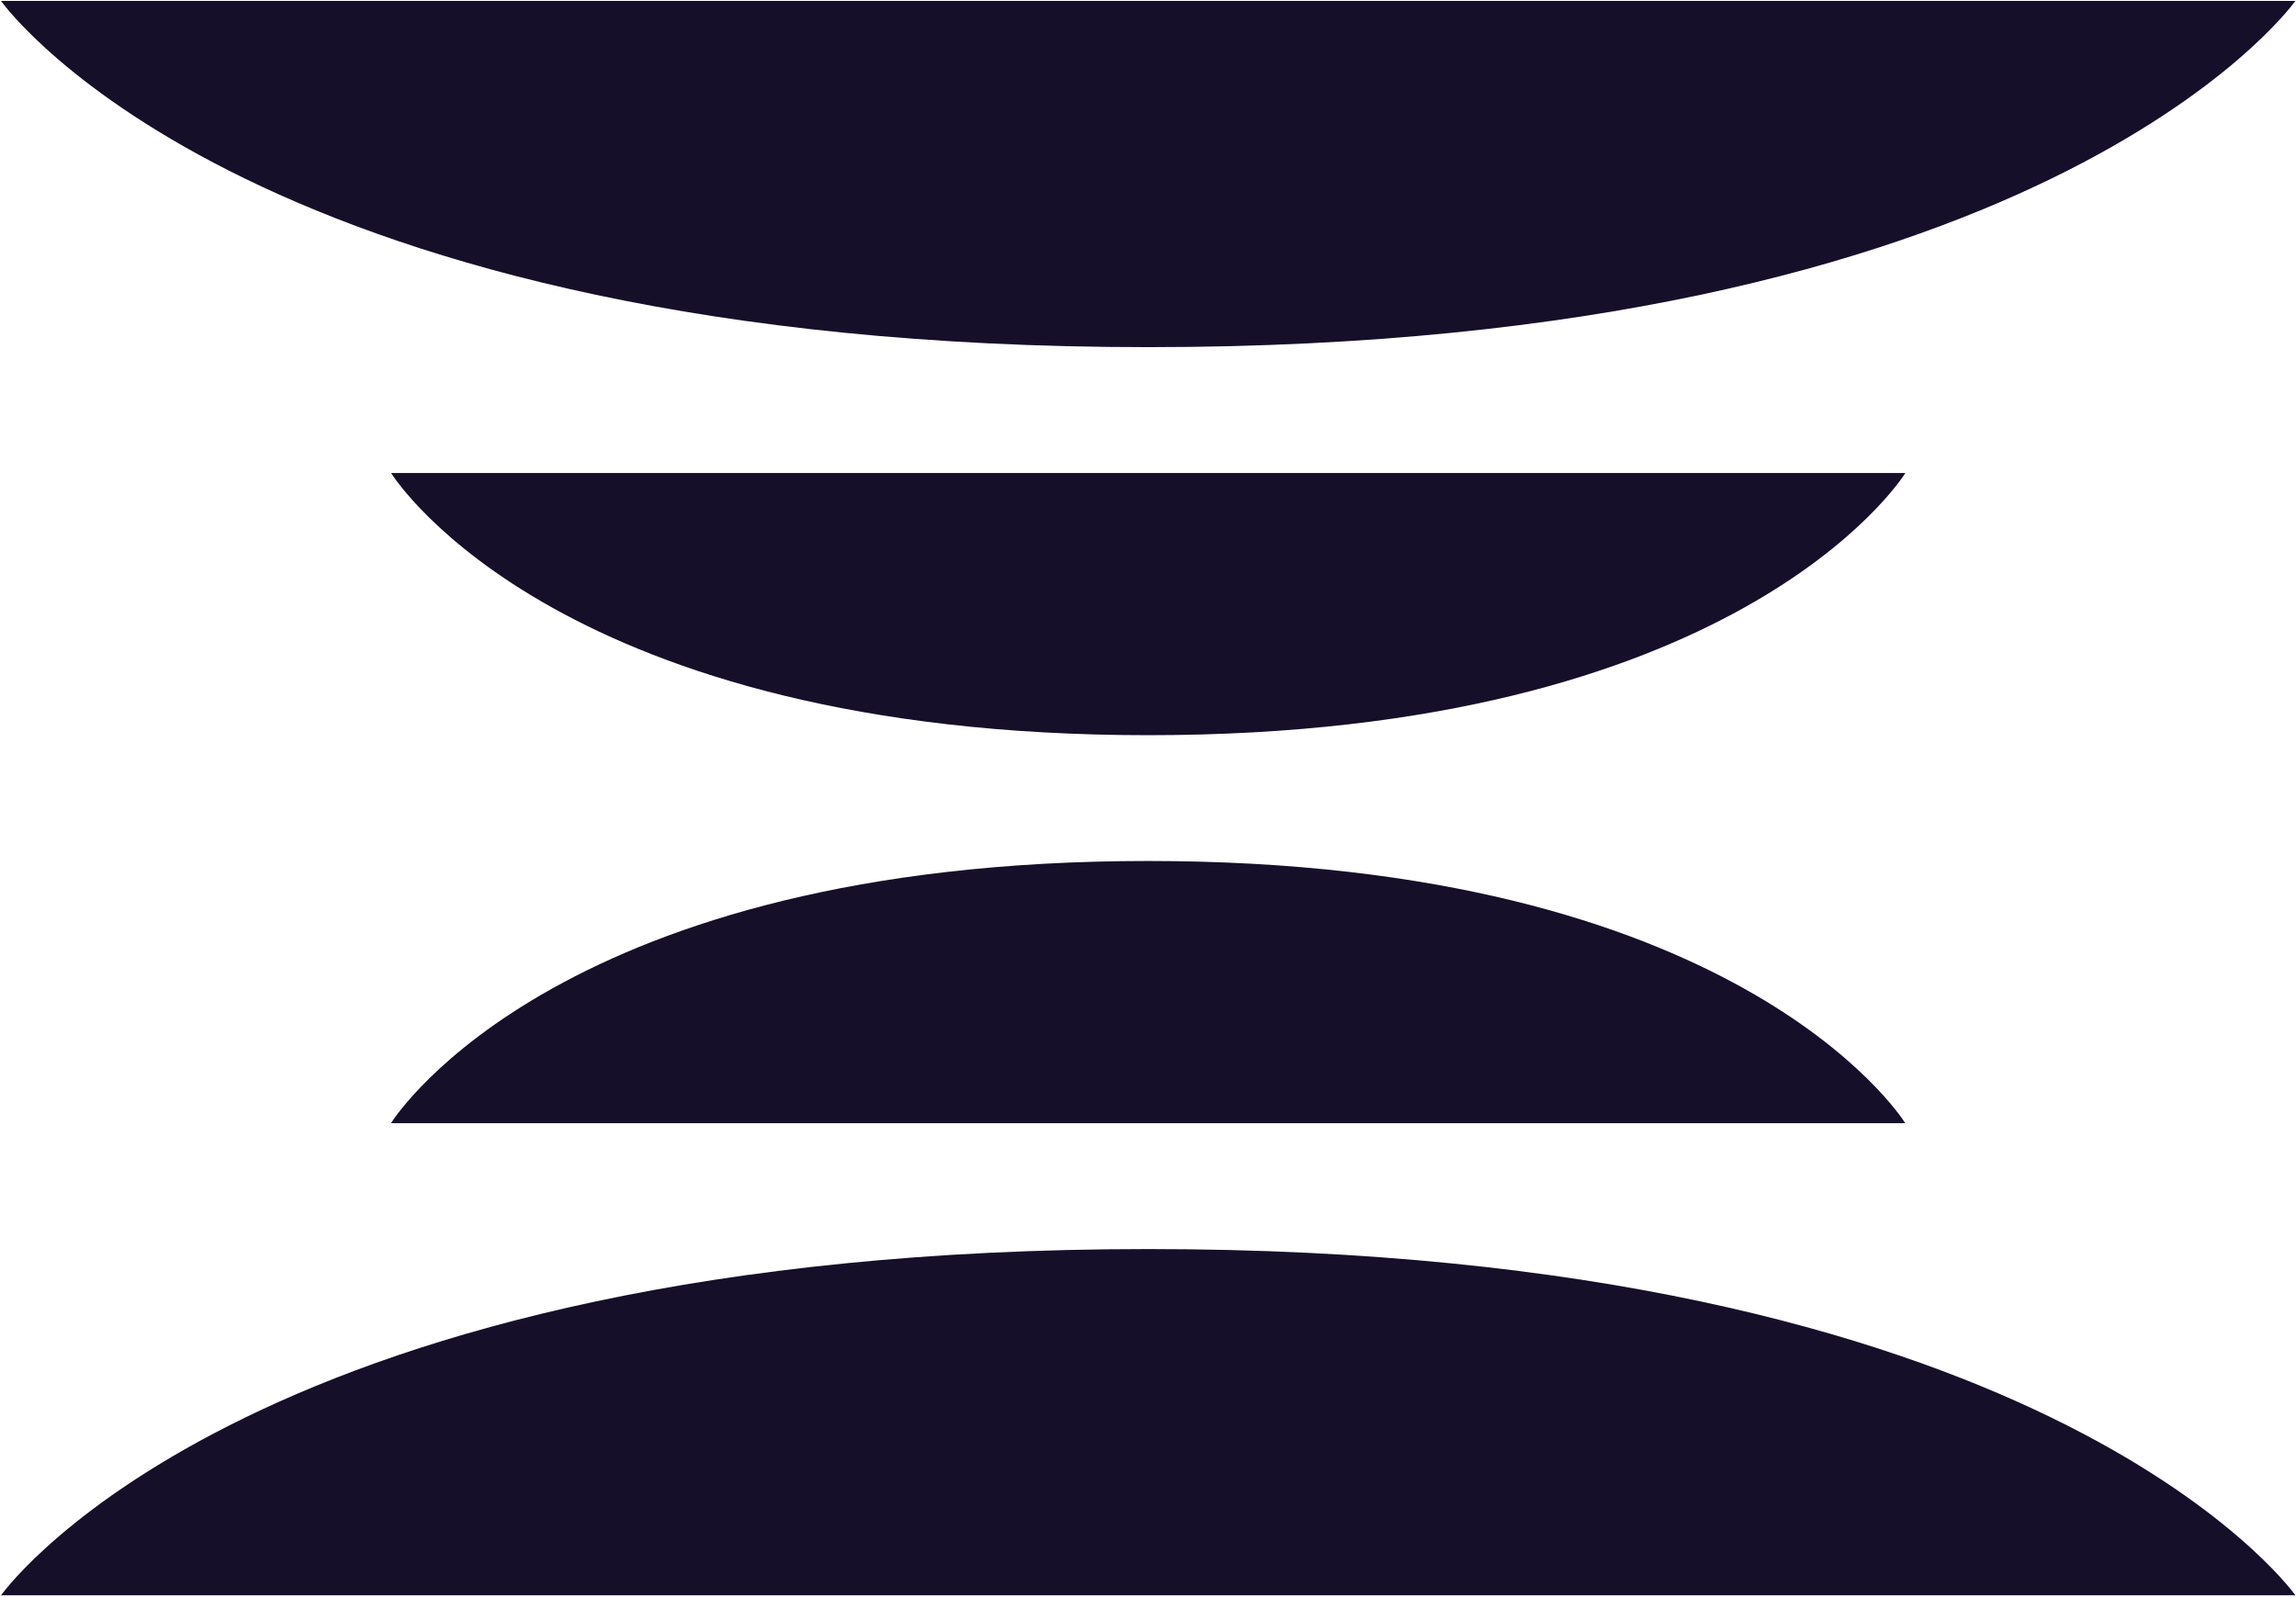
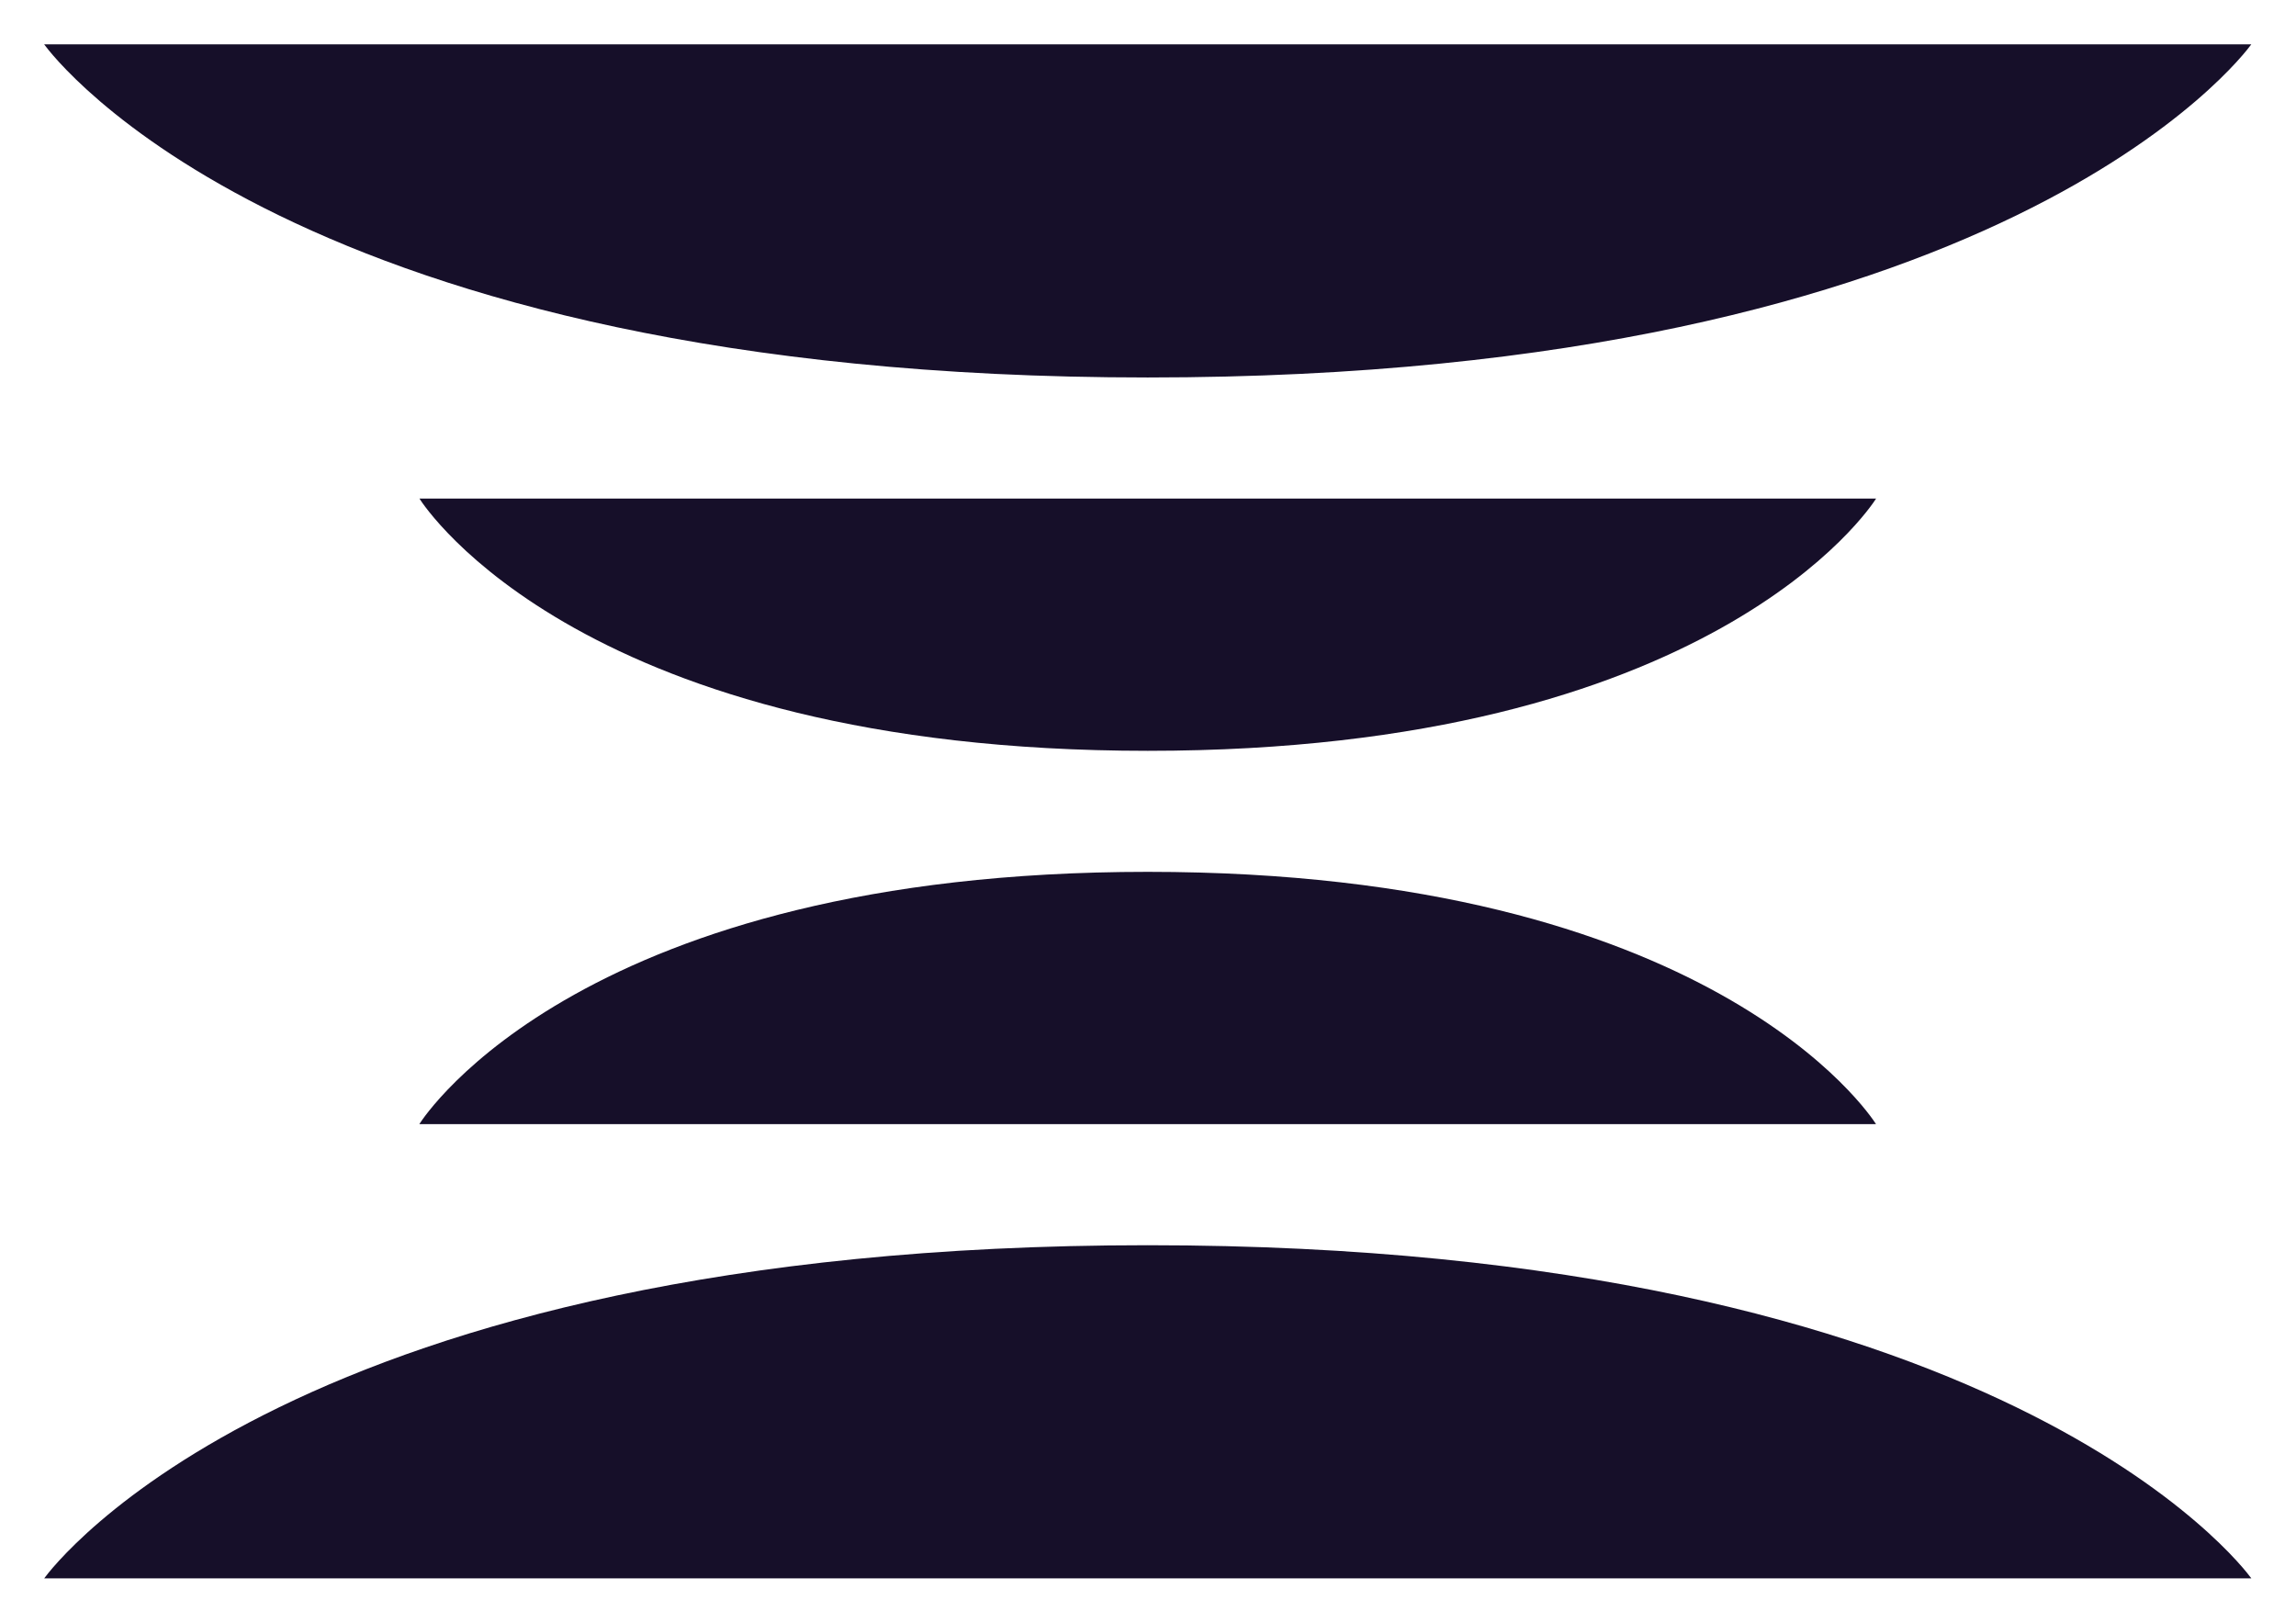
- <svg xmlns="http://www.w3.org/2000/svg" viewBox="3.984 10.453 39 27.117">
-   <svg viewBox="0 -10 69.001 69.001" version="1.2" baseProfile="tiny-ps" preserveAspectRatio="xMidYMid meet" x="4" y="4" width="40" height="40">
-     <path d="M67.231,1.158c-.264.363-7.609,10.146-33.615,10.146S.264,1.522,0,1.158h67.231Z" fill="#160f29" />
-     <path d="M55.803,14.992c-.175.276-5.024,7.683-22.186,7.683s-22.011-7.407-22.186-7.683h44.371Z" fill="#160f29" />
-     <path d="M11.428,34.045c.174-.274,5.021-7.684,22.186-7.684,17.167,0,22.013,7.412,22.186,7.684H11.428Z" fill="#160f29" />
-     <path d="M.002,47.879c.265-.364,7.611-10.146,33.615-10.146s33.351,9.783,33.615,10.146H.002Z" fill="#160f29" />
-   </svg>
+ <svg xmlns="http://www.w3.org/2000/svg" viewBox="-1.345 -0.193 69.938 49.420" version="1.2" baseProfile="tiny-ps">
+   <path d="M67.231,1.158c-.264.363-7.609,10.146-33.615,10.146S.264,1.522,0,1.158h67.231Z" fill="#160f29" />
+   <path d="M55.803,14.992c-.175.276-5.024,7.683-22.186,7.683s-22.011-7.407-22.186-7.683h44.371Z" fill="#160f29" />
+   <path d="M11.428,34.045c.174-.274,5.021-7.684,22.186-7.684,17.167,0,22.013,7.412,22.186,7.684H11.428Z" fill="#160f29" />
+   <path d="M.002,47.879c.265-.364,7.611-10.146,33.615-10.146s33.351,9.783,33.615,10.146H.002Z" fill="#160f29" />
</svg>
